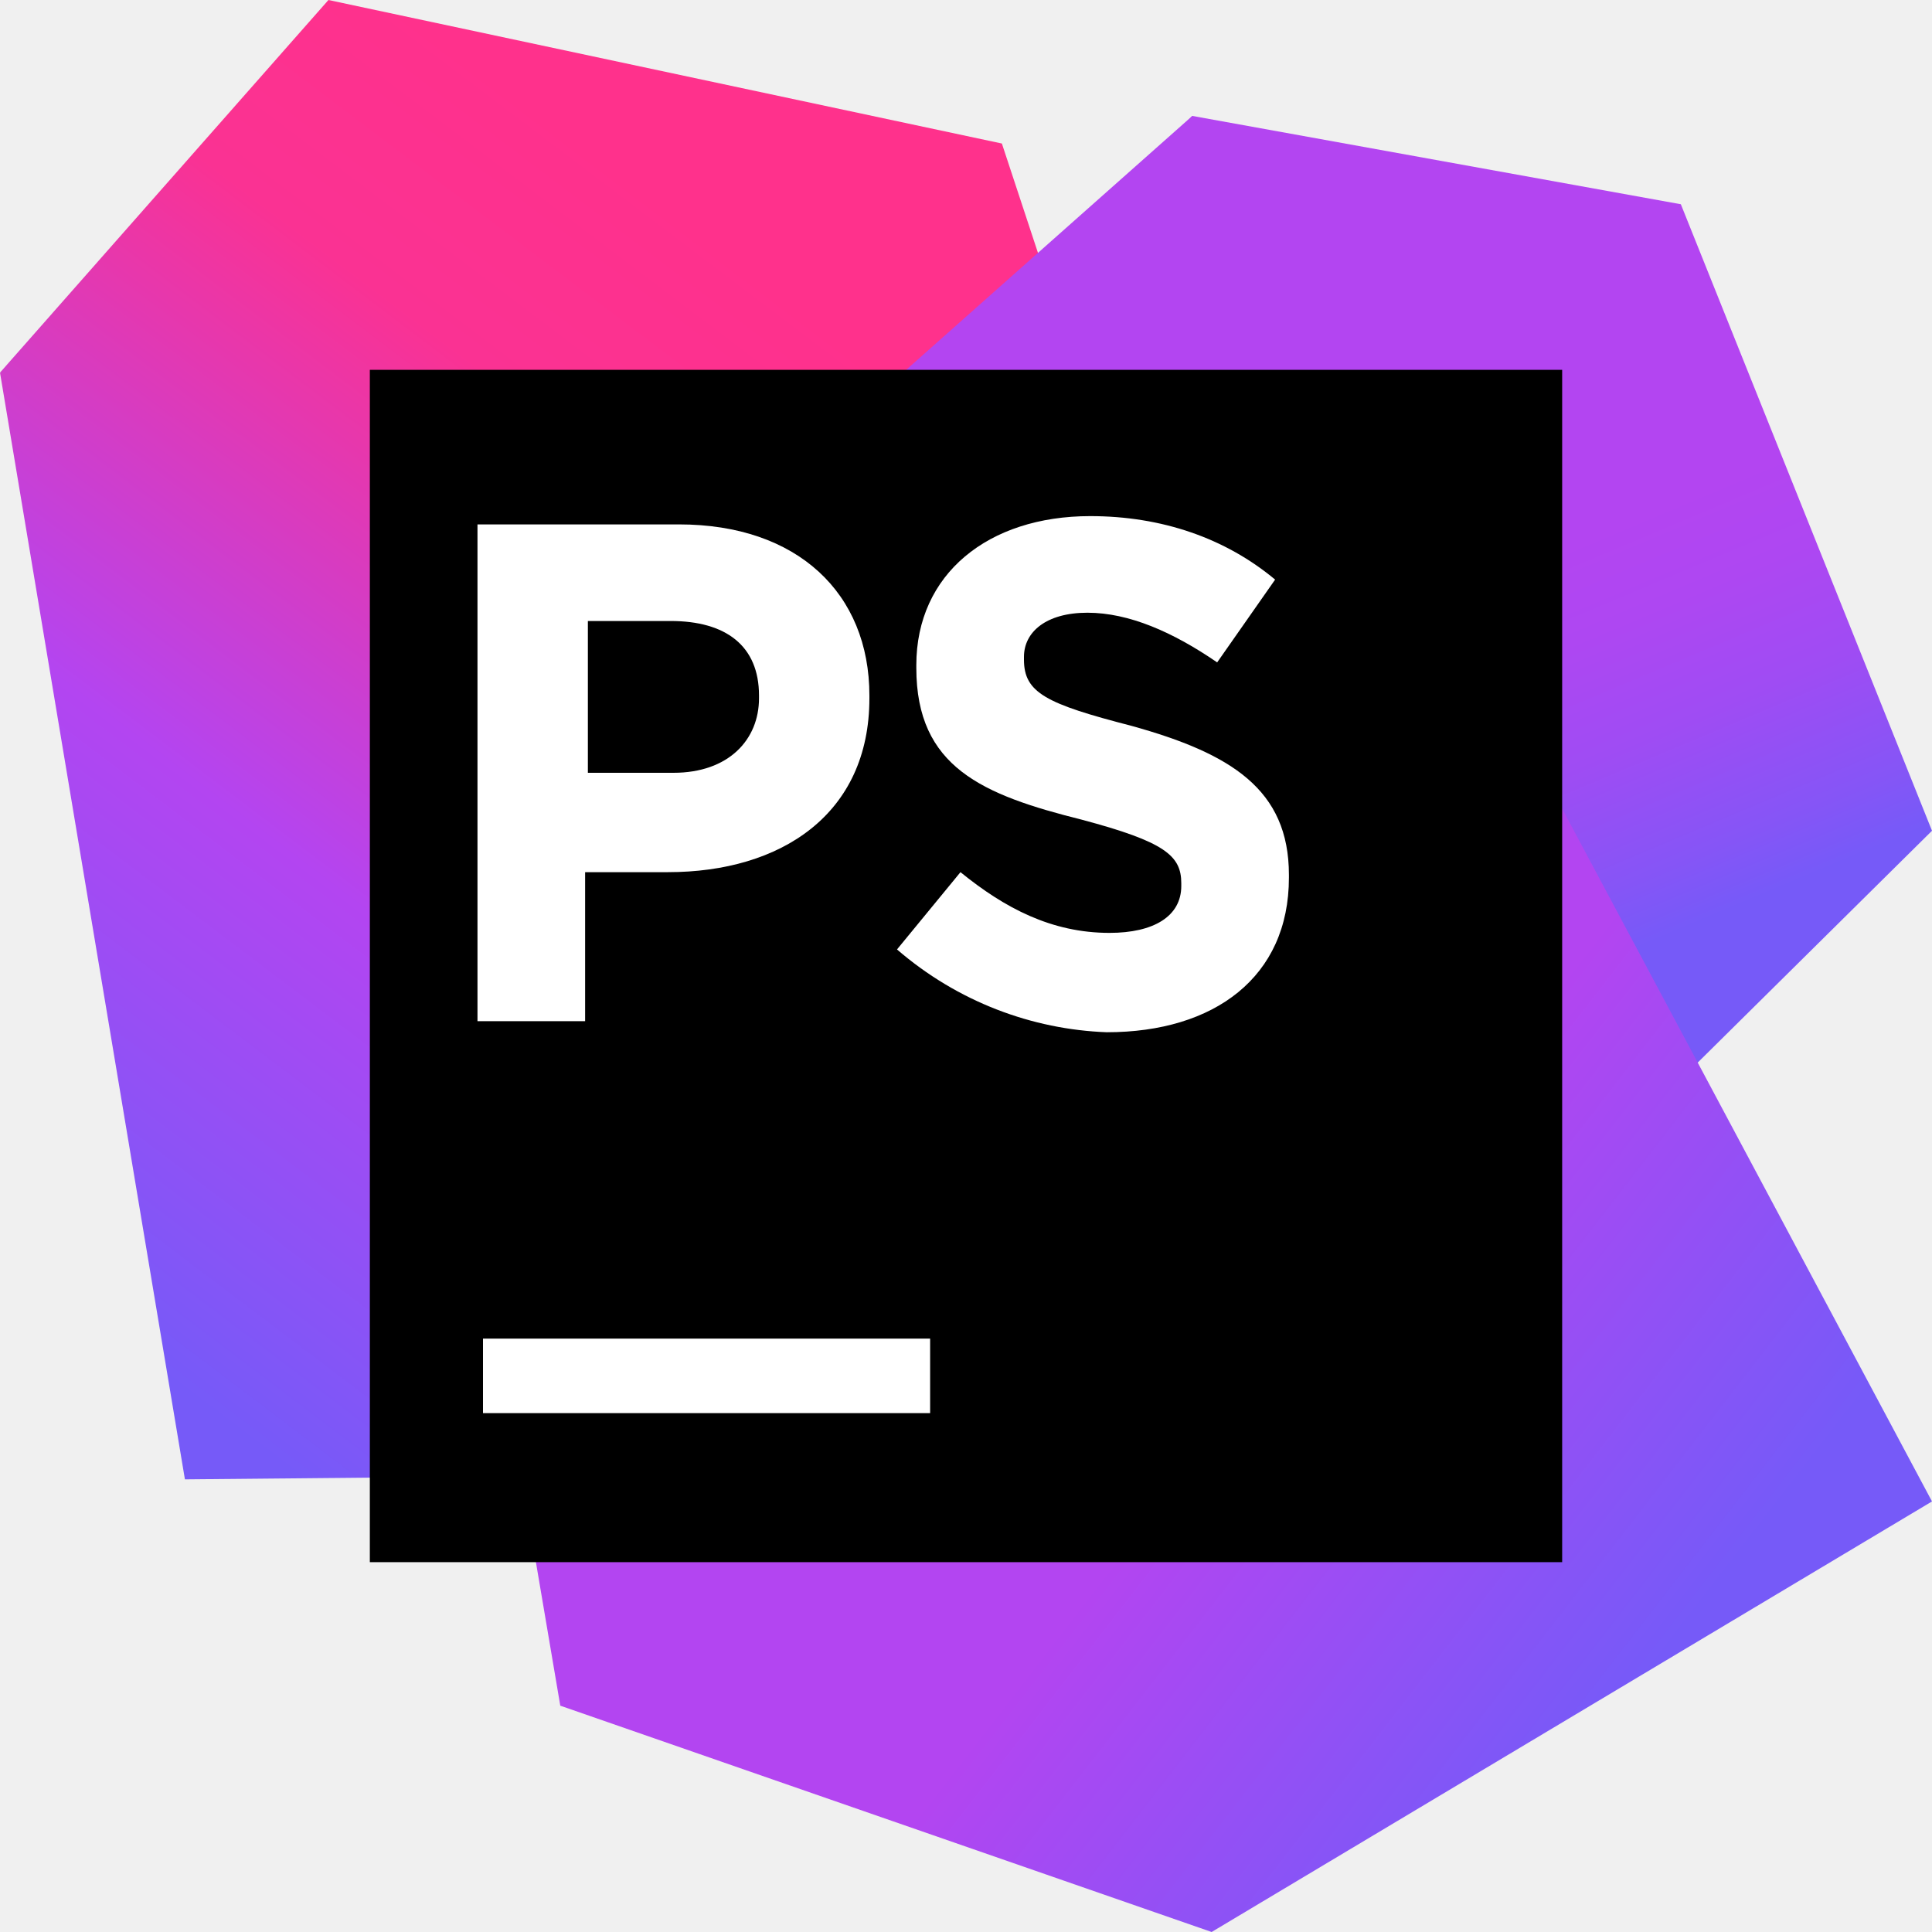
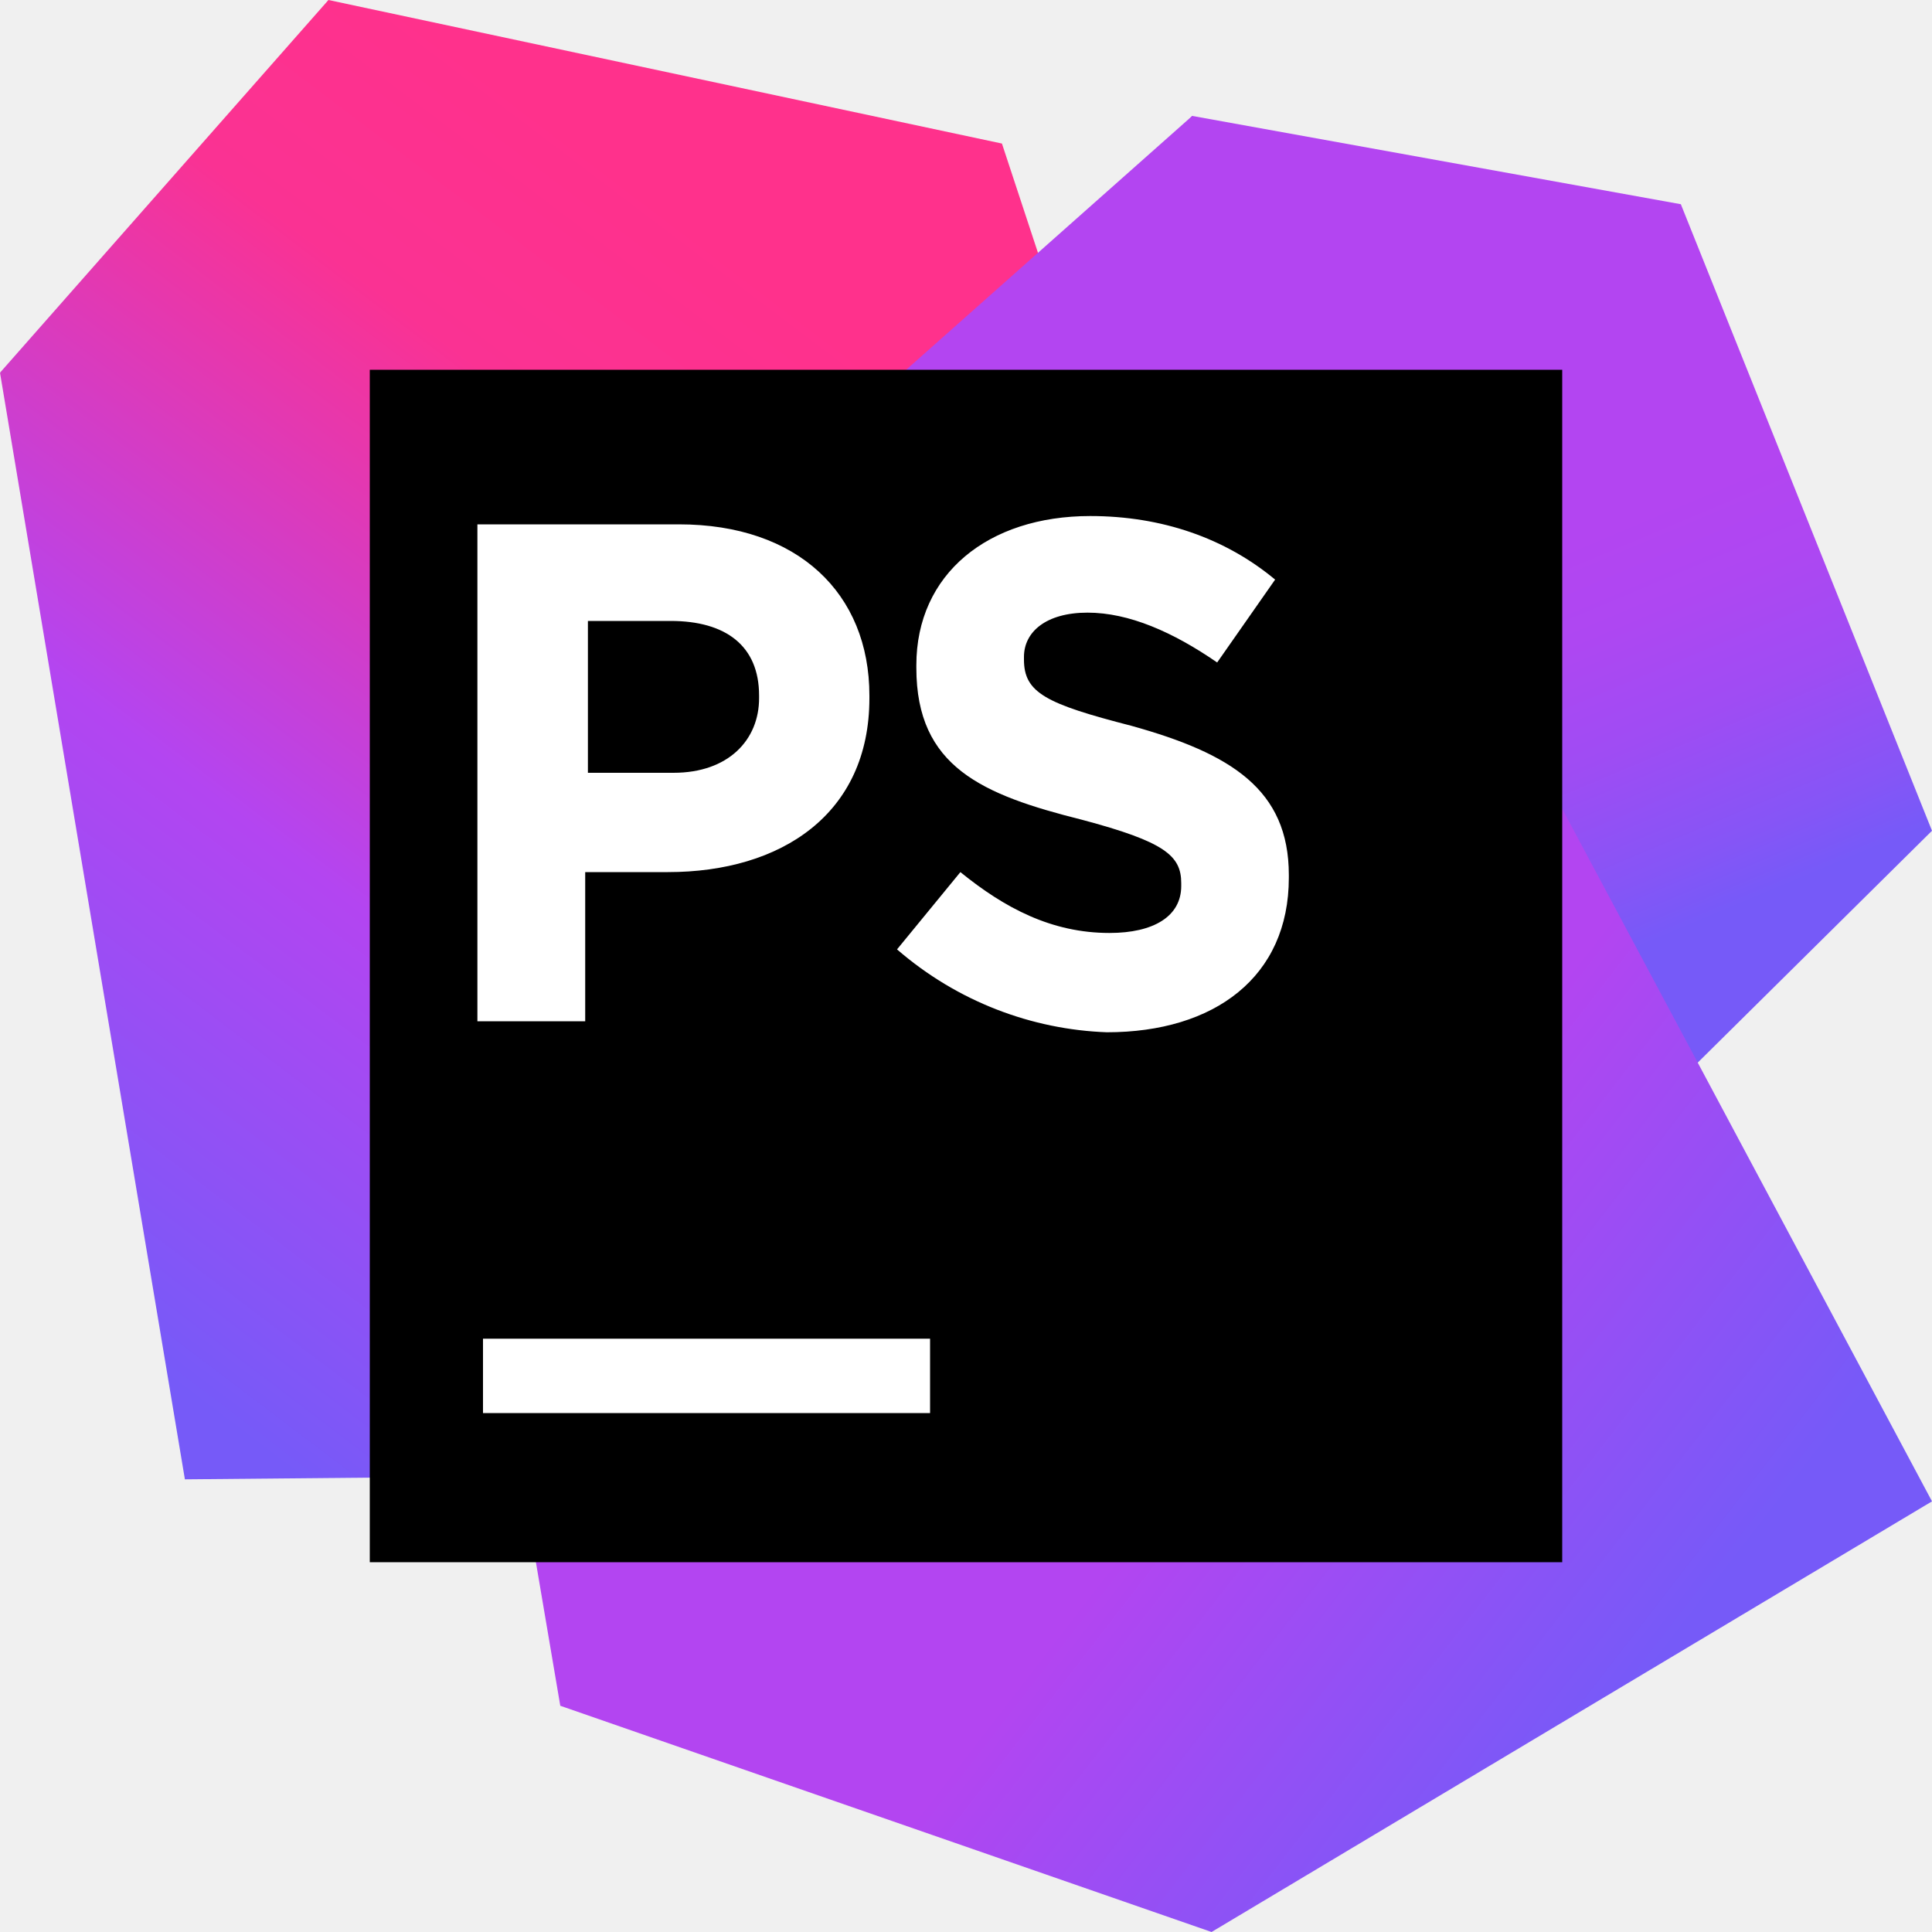
- <svg xmlns="http://www.w3.org/2000/svg" version="1.1" id="Layer_1" x="0px" y="0px" viewBox="0 0 70 70" style="enable-background:new 0 0 70 70;" xml:space="preserve">
-   <g>
-     <g>
-       <linearGradient id="SVGID_1_" gradientUnits="userSpaceOnUse" x1="0.558" y1="46.846" x2="29.947" y2="8.026">
-         <stop offset="1.612903e-002" style="stop-color:#765AF8" />
-         <stop offset="0.382" style="stop-color:#B345F1" />
-         <stop offset="0.758" style="stop-color:#FA3293" />
-         <stop offset="0.941" style="stop-color:#FF318C" />
-       </linearGradient>
-       <polygon style="fill:url(#SVGID_1_);" points="39.6,15.2 36.3,5.2 11.9,0 0,13.5 37.2,32.5   " />
-       <linearGradient id="SVGID_2_" gradientUnits="userSpaceOnUse" x1="2.73" y1="48.379" x2="32.072" y2="9.621">
-         <stop offset="1.612903e-002" style="stop-color:#765AF8" />
-         <stop offset="0.382" style="stop-color:#B345F1" />
-         <stop offset="0.758" style="stop-color:#FA3293" />
-         <stop offset="0.941" style="stop-color:#FF318C" />
-       </linearGradient>
-       <polygon style="fill:url(#SVGID_2_);" points="28,41.4 27.3,20.6 0,13.5 6.7,53.6 28,53.4   " />
-       <linearGradient id="SVGID_3_" gradientUnits="userSpaceOnUse" x1="50.857" y1="46.405" x2="34.274" y2="7.048">
-         <stop offset="0.183" style="stop-color:#765AF8" />
-         <stop offset="0.238" style="stop-color:#8655F6" />
-         <stop offset="0.345" style="stop-color:#9F4CF3" />
-         <stop offset="0.443" style="stop-color:#AE47F2" />
-         <stop offset="0.522" style="stop-color:#B345F1" />
-       </linearGradient>
-       <polygon style="fill:url(#SVGID_3_);" points="22.1,41 23.4,24.5 43.2,4.2 60.9,7.4 70,30.1 60.5,39.5 45,37 35.4,47.1   " />
-       <linearGradient id="SVGID_4_" gradientUnits="userSpaceOnUse" x1="63.266" y1="57.339" x2="24.698" y2="27.516">
-         <stop offset="1.612903e-002" style="stop-color:#765AF8" />
-         <stop offset="0.382" style="stop-color:#B345F1" />
-       </linearGradient>
-       <polygon style="fill:url(#SVGID_4_);" points="43.2,4.2 14.8,29.4 20.3,61.8 43.9,70 70,54.4   " />
-     </g>
-     <g>
-       <rect x="13.4" y="13.4" style="fill:#000000;" width="43.2" height="43.2" />
-       <rect x="17.5" y="48.5" style="fill:#FFFFFF;" width="16.2" height="2.7" />
-       <path style="fill:#FFFFFF;" d="M17.3,19h7.3c4.3,0,6.9,2.5,6.9,6.2v0.1c0,4.2-3.2,6.3-7.3,6.3h-3l0,5.4h-3.9L17.3,19z M24.4,28    c2,0,3.1-1.2,3.1-2.7v-0.1c0-1.8-1.2-2.7-3.2-2.7h-3V28H24.4z" />
-       <path style="fill:#FFFFFF;" d="M32.5,34.4l2.3-2.8c1.6,1.3,3.3,2.2,5.4,2.2c1.6,0,2.6-0.6,2.6-1.7V32c0-1-0.6-1.5-3.6-2.3    c-3.6-0.9-6-1.9-6-5.5v-0.1c0-3.3,2.6-5.4,6.3-5.4c2.6,0,4.9,0.8,6.7,2.3l-2.1,3c-1.6-1.1-3.2-1.8-4.7-1.8c-1.5,0-2.3,0.7-2.3,1.6    v0.1c0,1.2,0.8,1.6,3.9,2.4c3.6,1,5.7,2.3,5.7,5.4v0.1c0,3.6-2.7,5.6-6.6,5.6C37.4,37.3,34.7,36.3,32.5,34.4" />
-     </g>
+ <svg xmlns="http://www.w3.org/2000/svg" width="50px" height="px" viewBox="0 0 50 50" version="1.1">
+   <defs>
+     <linearGradient id="linear0" gradientUnits="userSpaceOnUse" x1="0.558" y1="46.846" x2="29.947" y2="8.026" gradientTransform="matrix(0.714286,0,0,0.714286,0,0)">
+       <stop offset="0.016" style="stop-color:rgb(46.275%,35.294%,97.255%);stop-opacity:1;" />
+       <stop offset="0.382" style="stop-color:rgb(70.196%,27.059%,94.51%);stop-opacity:1;" />
+       <stop offset="0.758" style="stop-color:rgb(98.039%,19.608%,57.647%);stop-opacity:1;" />
+       <stop offset="0.941" style="stop-color:rgb(100%,19.216%,54.902%);stop-opacity:1;" />
+     </linearGradient>
+     <linearGradient id="linear1" gradientUnits="userSpaceOnUse" x1="2.73" y1="48.379" x2="32.072" y2="9.621" gradientTransform="matrix(0.714286,0,0,0.714286,0,0)">
+       <stop offset="0.016" style="stop-color:rgb(46.275%,35.294%,97.255%);stop-opacity:1;" />
+       <stop offset="0.382" style="stop-color:rgb(70.196%,27.059%,94.51%);stop-opacity:1;" />
+       <stop offset="0.758" style="stop-color:rgb(98.039%,19.608%,57.647%);stop-opacity:1;" />
+       <stop offset="0.941" style="stop-color:rgb(100%,19.216%,54.902%);stop-opacity:1;" />
+     </linearGradient>
+     <linearGradient id="linear2" gradientUnits="userSpaceOnUse" x1="50.857" y1="46.405" x2="34.274" y2="7.048" gradientTransform="matrix(0.714286,0,0,0.714286,0,0)">
+       <stop offset="0.183" style="stop-color:rgb(46.275%,35.294%,97.255%);stop-opacity:1;" />
+       <stop offset="0.238" style="stop-color:rgb(52.549%,33.333%,96.471%);stop-opacity:1;" />
+       <stop offset="0.345" style="stop-color:rgb(62.353%,29.804%,95.294%);stop-opacity:1;" />
+       <stop offset="0.443" style="stop-color:rgb(68.235%,27.843%,94.902%);stop-opacity:1;" />
+       <stop offset="0.522" style="stop-color:rgb(70.196%,27.059%,94.51%);stop-opacity:1;" />
+     </linearGradient>
+     <linearGradient id="linear3" gradientUnits="userSpaceOnUse" x1="63.266" y1="57.339" x2="24.698" y2="27.516" gradientTransform="matrix(0.714286,0,0,0.714286,0,0)">
+       <stop offset="0.016" style="stop-color:rgb(46.275%,35.294%,97.255%);stop-opacity:1;" />
+       <stop offset="0.382" style="stop-color:rgb(70.196%,27.059%,94.51%);stop-opacity:1;" />
+     </linearGradient>
+   </defs>
+   <g id="surface1">
+     <path style=" stroke:none;fill-rule:nonzero;fill:url(#linear0);" d="M 28.285 10.855 L 25.93 3.715 L 8.5 0 L 0 9.645 L 26.57 23.215 Z M 28.285 10.855 " />
+     <path style=" stroke:none;fill-rule:nonzero;fill:url(#linear1);" d="M 20 29.57 L 19.5 14.715 L 0 9.645 L 4.785 38.285 L 20 38.145 Z M 20 29.57 " />
+     <path style=" stroke:none;fill-rule:nonzero;fill:url(#linear2);" d="M 15.785 29.285 L 16.715 17.5 L 30.855 3 L 43.5 5.285 L 50 21.5 L 43.215 28.215 L 32.145 26.43 L 25.285 33.645 Z M 15.785 29.285 " />
+     <path style=" stroke:none;fill-rule:nonzero;fill:url(#linear3);" d="M 30.855 3 L 10.57 21 L 14.5 44.145 L 31.355 50 L 50 38.855 Z M 30.855 3 " />
+     <path style=" stroke:none;fill-rule:nonzero;fill:rgb(0%,0%,0%);fill-opacity:1;" d="M 9.57 9.57 L 40.43 9.57 L 40.43 40.43 L 9.57 40.43 Z M 9.57 9.57 " />
+     <path style=" stroke:none;fill-rule:nonzero;fill:rgb(100%,100%,100%);fill-opacity:1;" d="M 12.5 34.645 L 24.07 34.645 L 24.07 36.57 L 12.5 36.57 Z M 12.355 13.57 L 17.57 13.57 C 20.645 13.57 22.5 15.355 22.5 18 L 22.5 18.07 C 22.5 21.07 20.215 22.57 17.285 22.57 L 15.145 22.57 L 15.145 26.43 L 12.355 26.43 Z M 17.43 20 C 18.855 20 19.645 19.145 19.645 18.07 L 19.645 18 C 19.645 16.715 18.785 16.07 17.355 16.07 L 15.215 16.07 L 15.215 20 Z M 23.215 24.57 L 24.855 22.57 C 26 23.5 27.215 24.145 28.715 24.145 C 29.855 24.145 30.57 23.715 30.57 22.93 L 30.57 22.855 C 30.57 22.145 30.145 21.785 28 21.215 C 25.43 20.57 23.715 19.855 23.715 17.285 L 23.715 17.215 C 23.715 14.855 25.57 13.355 28.215 13.355 C 30.07 13.355 31.715 13.93 33 15 L 31.5 17.145 C 30.355 16.355 29.215 15.855 28.145 15.855 C 27.07 15.855 26.5 16.355 26.5 17 L 26.5 17.07 C 26.5 17.93 27.07 18.215 29.285 18.785 C 31.855 19.5 33.355 20.43 33.355 22.645 L 33.355 22.715 C 33.355 25.285 31.43 26.715 28.645 26.715 C 26.715 26.645 24.785 25.93 23.215 24.57 " />
  </g>
</svg>
